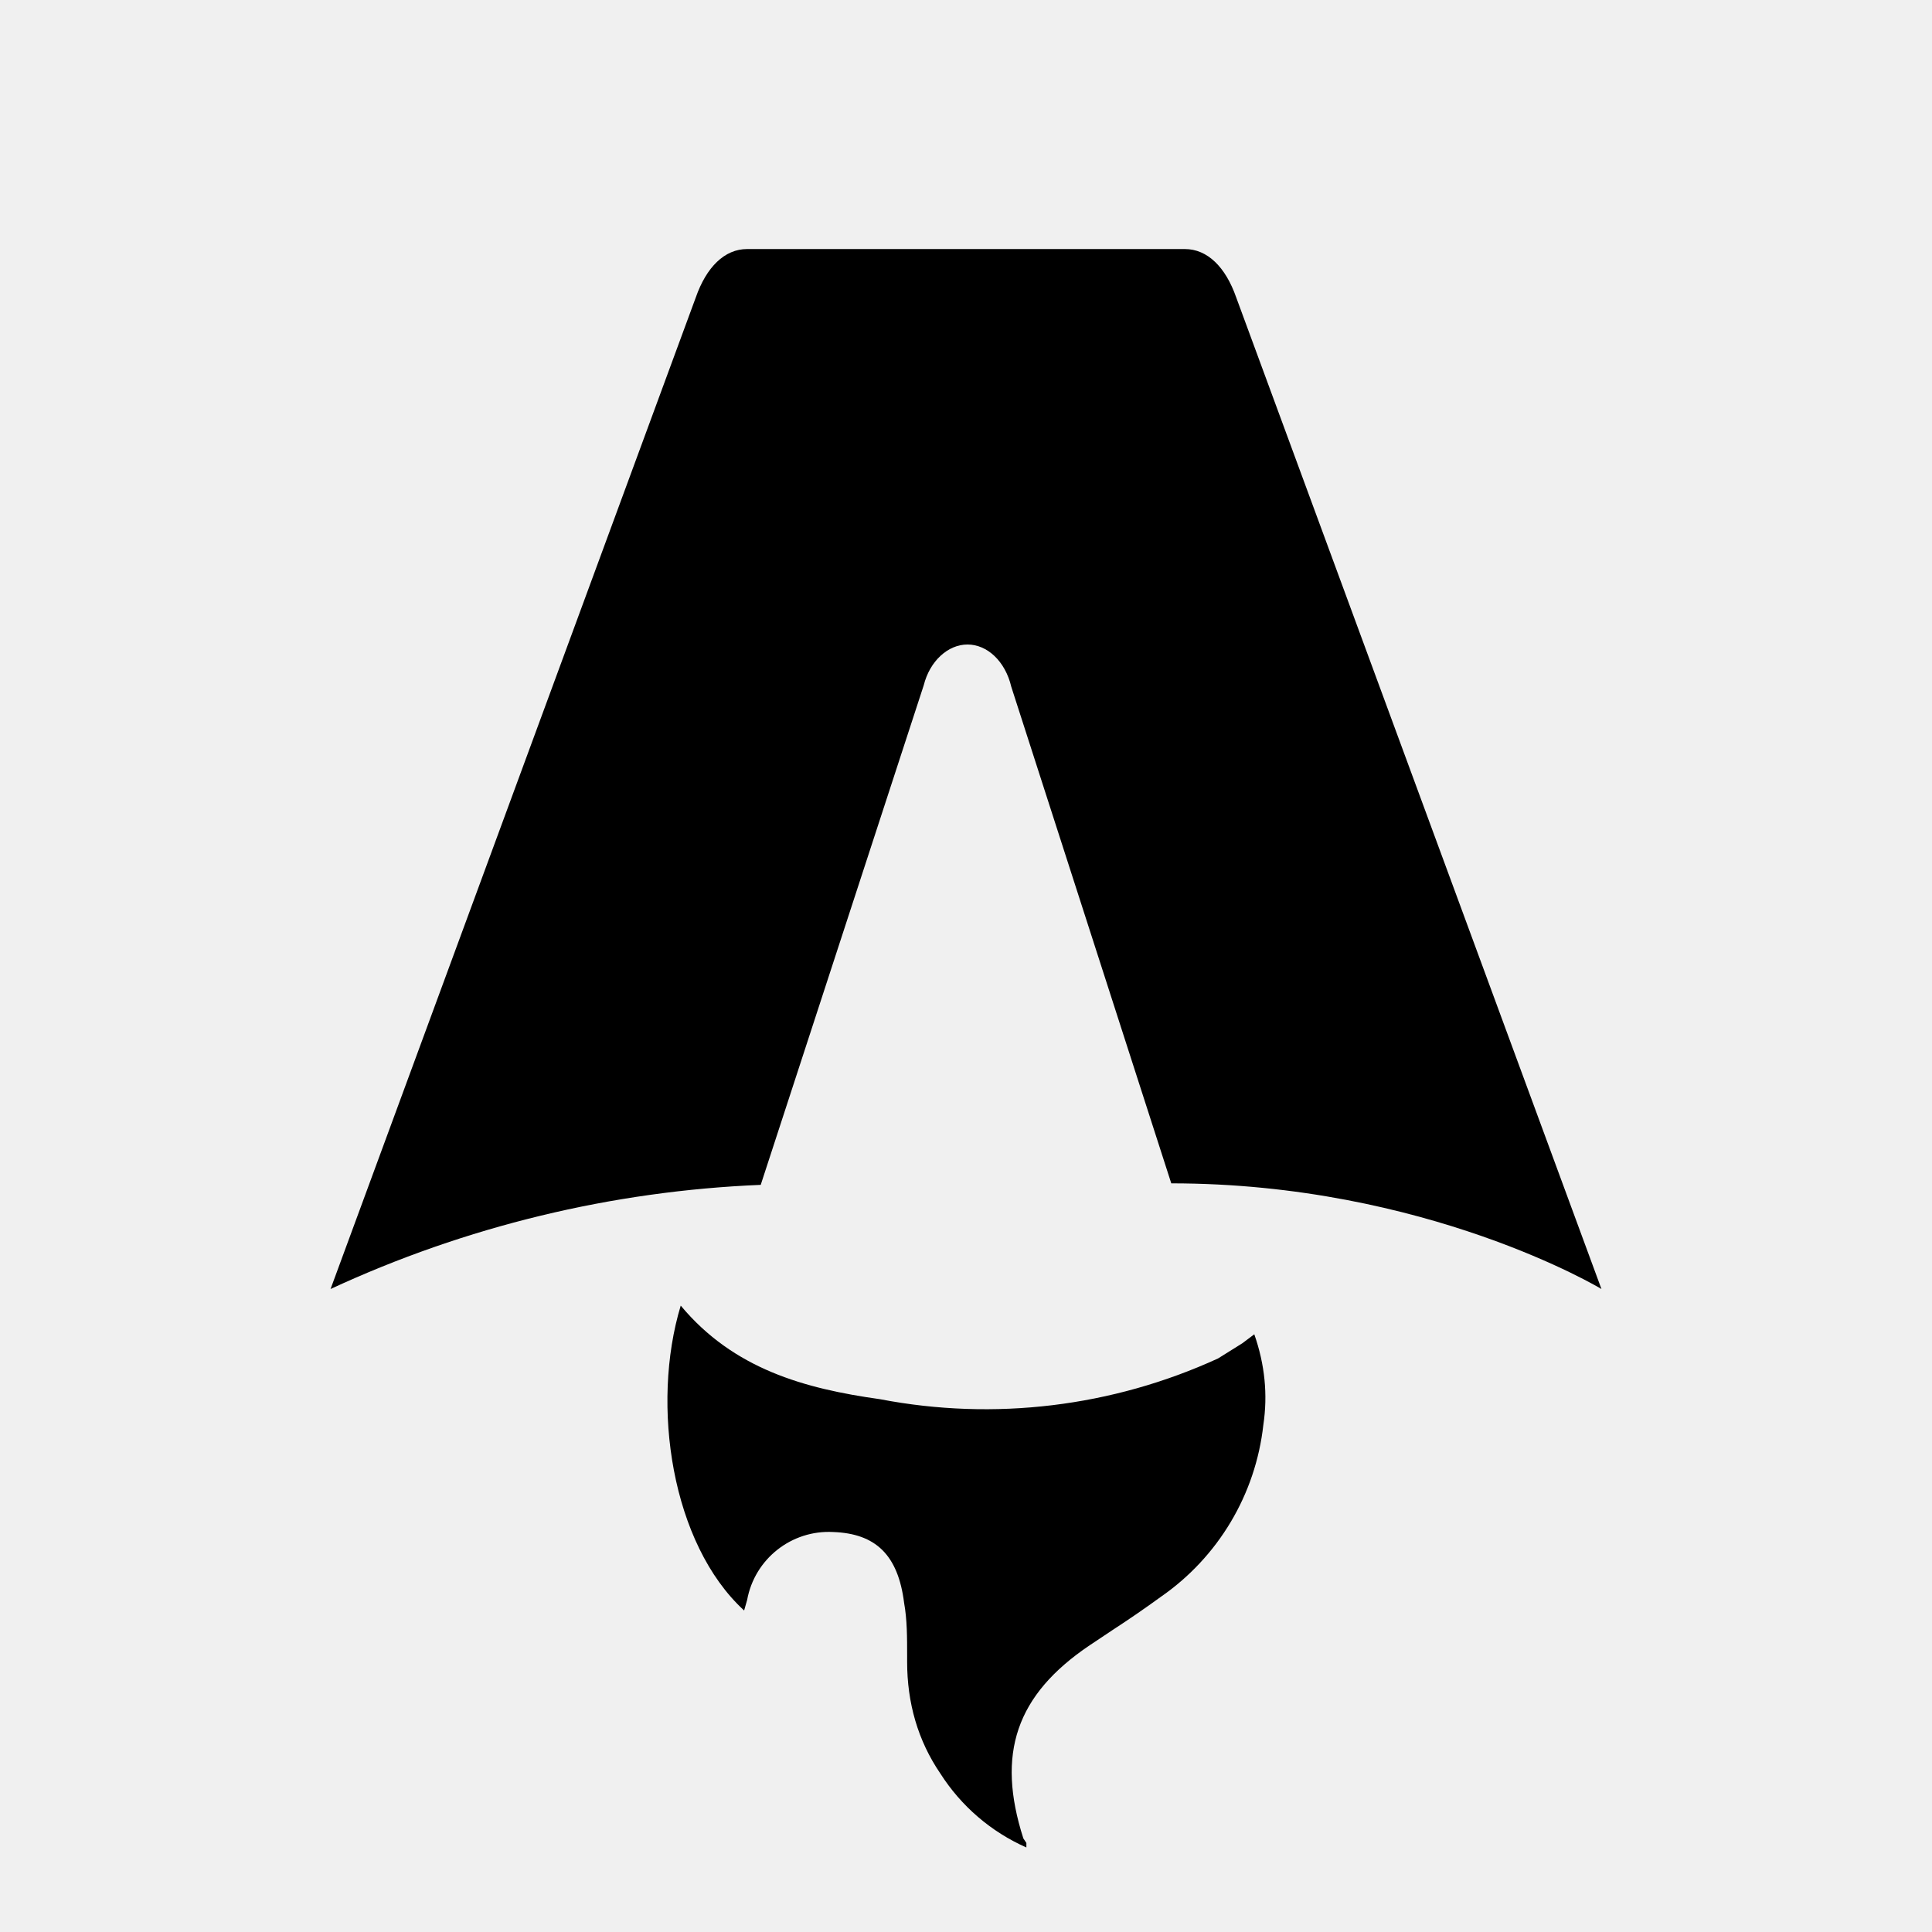
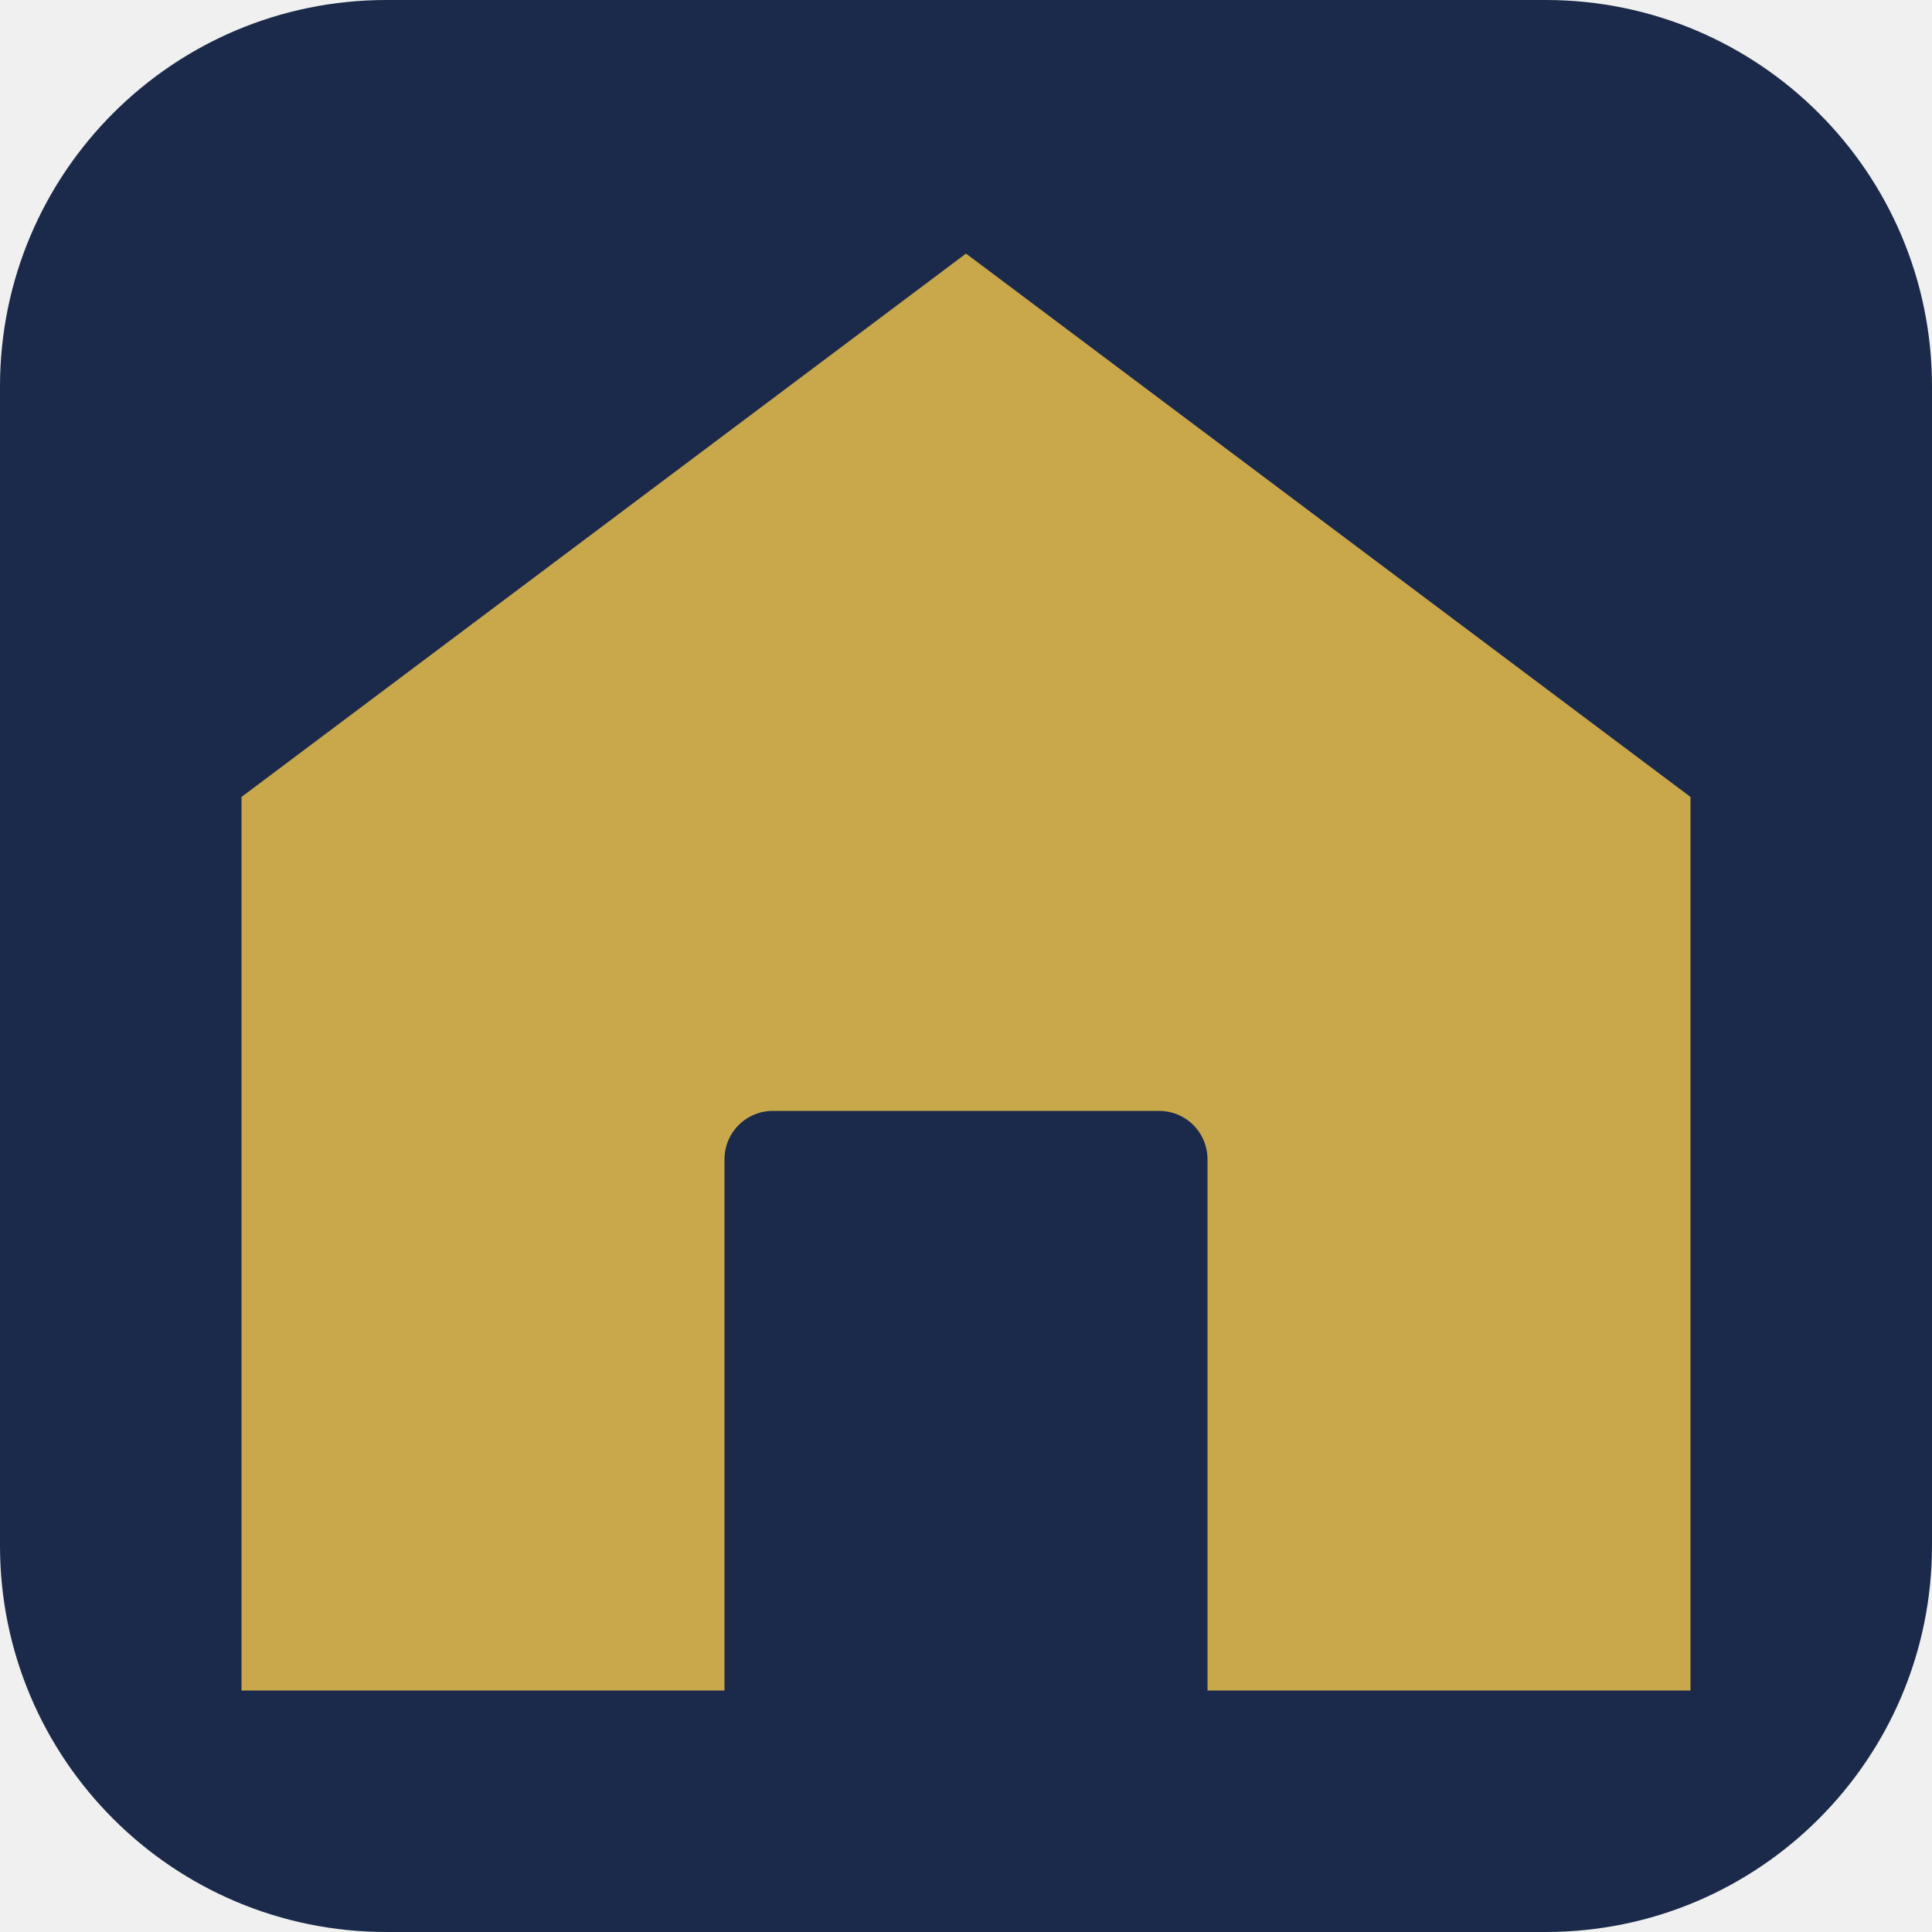
- <svg xmlns="http://www.w3.org/2000/svg" fill="none" viewBox="0 0 128 128">
-   <path d="M50.4 78.5a75.1 75.1 0 0 0-28.5 6.9l24.2-65.7c.7-2 1.9-3.2 3.4-3.2h29c1.5 0 2.7 1.2 3.4 3.2l24.2 65.7s-11.6-7-28.5-7L67 45.5c-.4-1.7-1.6-2.8-2.9-2.8-1.3 0-2.5 1.1-2.9 2.7L50.4 78.5Zm-1.1 28.2Zm-4.2-20.2c-2 6.6-.6 15.8 4.2 20.2a17.5 17.5 0 0 1 .2-.7 5.5 5.5 0 0 1 5.7-4.5c2.8.1 4.3 1.5 4.7 4.7.2 1.1.2 2.3.2 3.5v.4c0 2.7.7 5.2 2.2 7.4a13 13 0 0 0 5.7 4.9v-.3l-.2-.3c-1.8-5.6-.5-9.5 4.4-12.8l1.5-1a73 73 0 0 0 3.2-2.2 16 16 0 0 0 6.8-11.4c.3-2 .1-4-.6-6l-.8.6-1.6 1a37 37 0 0 1-22.4 2.7c-5-.7-9.7-2-13.2-6.2Z" />
-   <style>
-         path { fill: #000; }
-         @media (prefers-color-scheme: dark) {
-             path { fill: #FFF; }
-         }
-     </style>
+ <svg xmlns="http://www.w3.org/2000/svg" viewBox="0 0 40 40" fill="none">
+   <rect width="40" height="40" rx="8" fill="#1B2A4A" />
+   <path d="M20 4L4 16V36H16V24H24V36H36V16L20 4Z" fill="#C9A84C" />
+   <path d="M20 4L4 16V36H16V24H24V36H36V16L20 4Z" stroke="#1B2A4A" stroke-width="2" stroke-linejoin="round" />
</svg>
